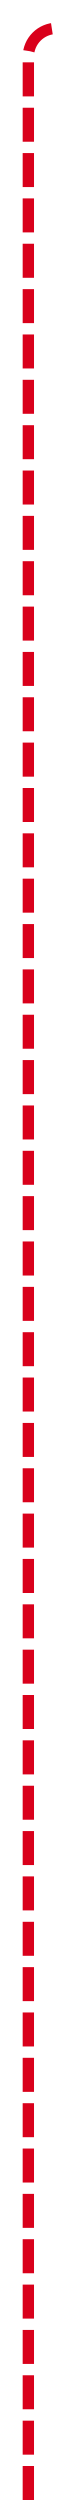
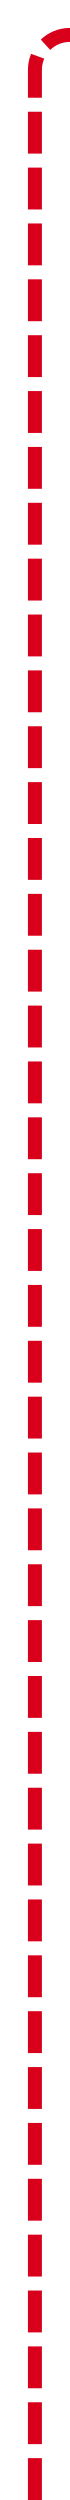
- <svg xmlns="http://www.w3.org/2000/svg" version="1.1" width="10px" height="441px" preserveAspectRatio="xMidYMin meet" viewBox="381 302 8 441">
-   <path d="M 385 743  L 385 312  A 5 5 0 0 1 390 307 L 785 307  A 5 5 0 0 1 790 312 L 790 395  " stroke-width="2" stroke-dasharray="6,2" stroke="rgba(217, 0, 27, 1)" fill="none" class="stroke" />
-   <path d="M 782.4 394  L 790 401  L 797.6 394  L 782.4 394  Z " fill-rule="nonzero" fill="rgba(217, 0, 27, 1)" stroke="none" class="fill" />
+ <svg xmlns="http://www.w3.org/2000/svg" version="1.1" width="10px" height="358px" preserveAspectRatio="xMidYMin meet" viewBox="381 385 8 358">
+   <path d="M 385 743  L 385 395  A 5 5 0 0 1 390 390 L 786 390  A 5 5 0 0 1 791 395 L 791 395  " stroke-width="2" stroke-dasharray="6,2" stroke="rgba(217, 0, 27, 1)" fill="none" class="stroke" />
+   <path d="M 783.4 394  L 791 401  L 798.6 394  L 783.4 394  Z " fill-rule="nonzero" fill="rgba(217, 0, 27, 1)" stroke="none" class="fill" />
</svg>
